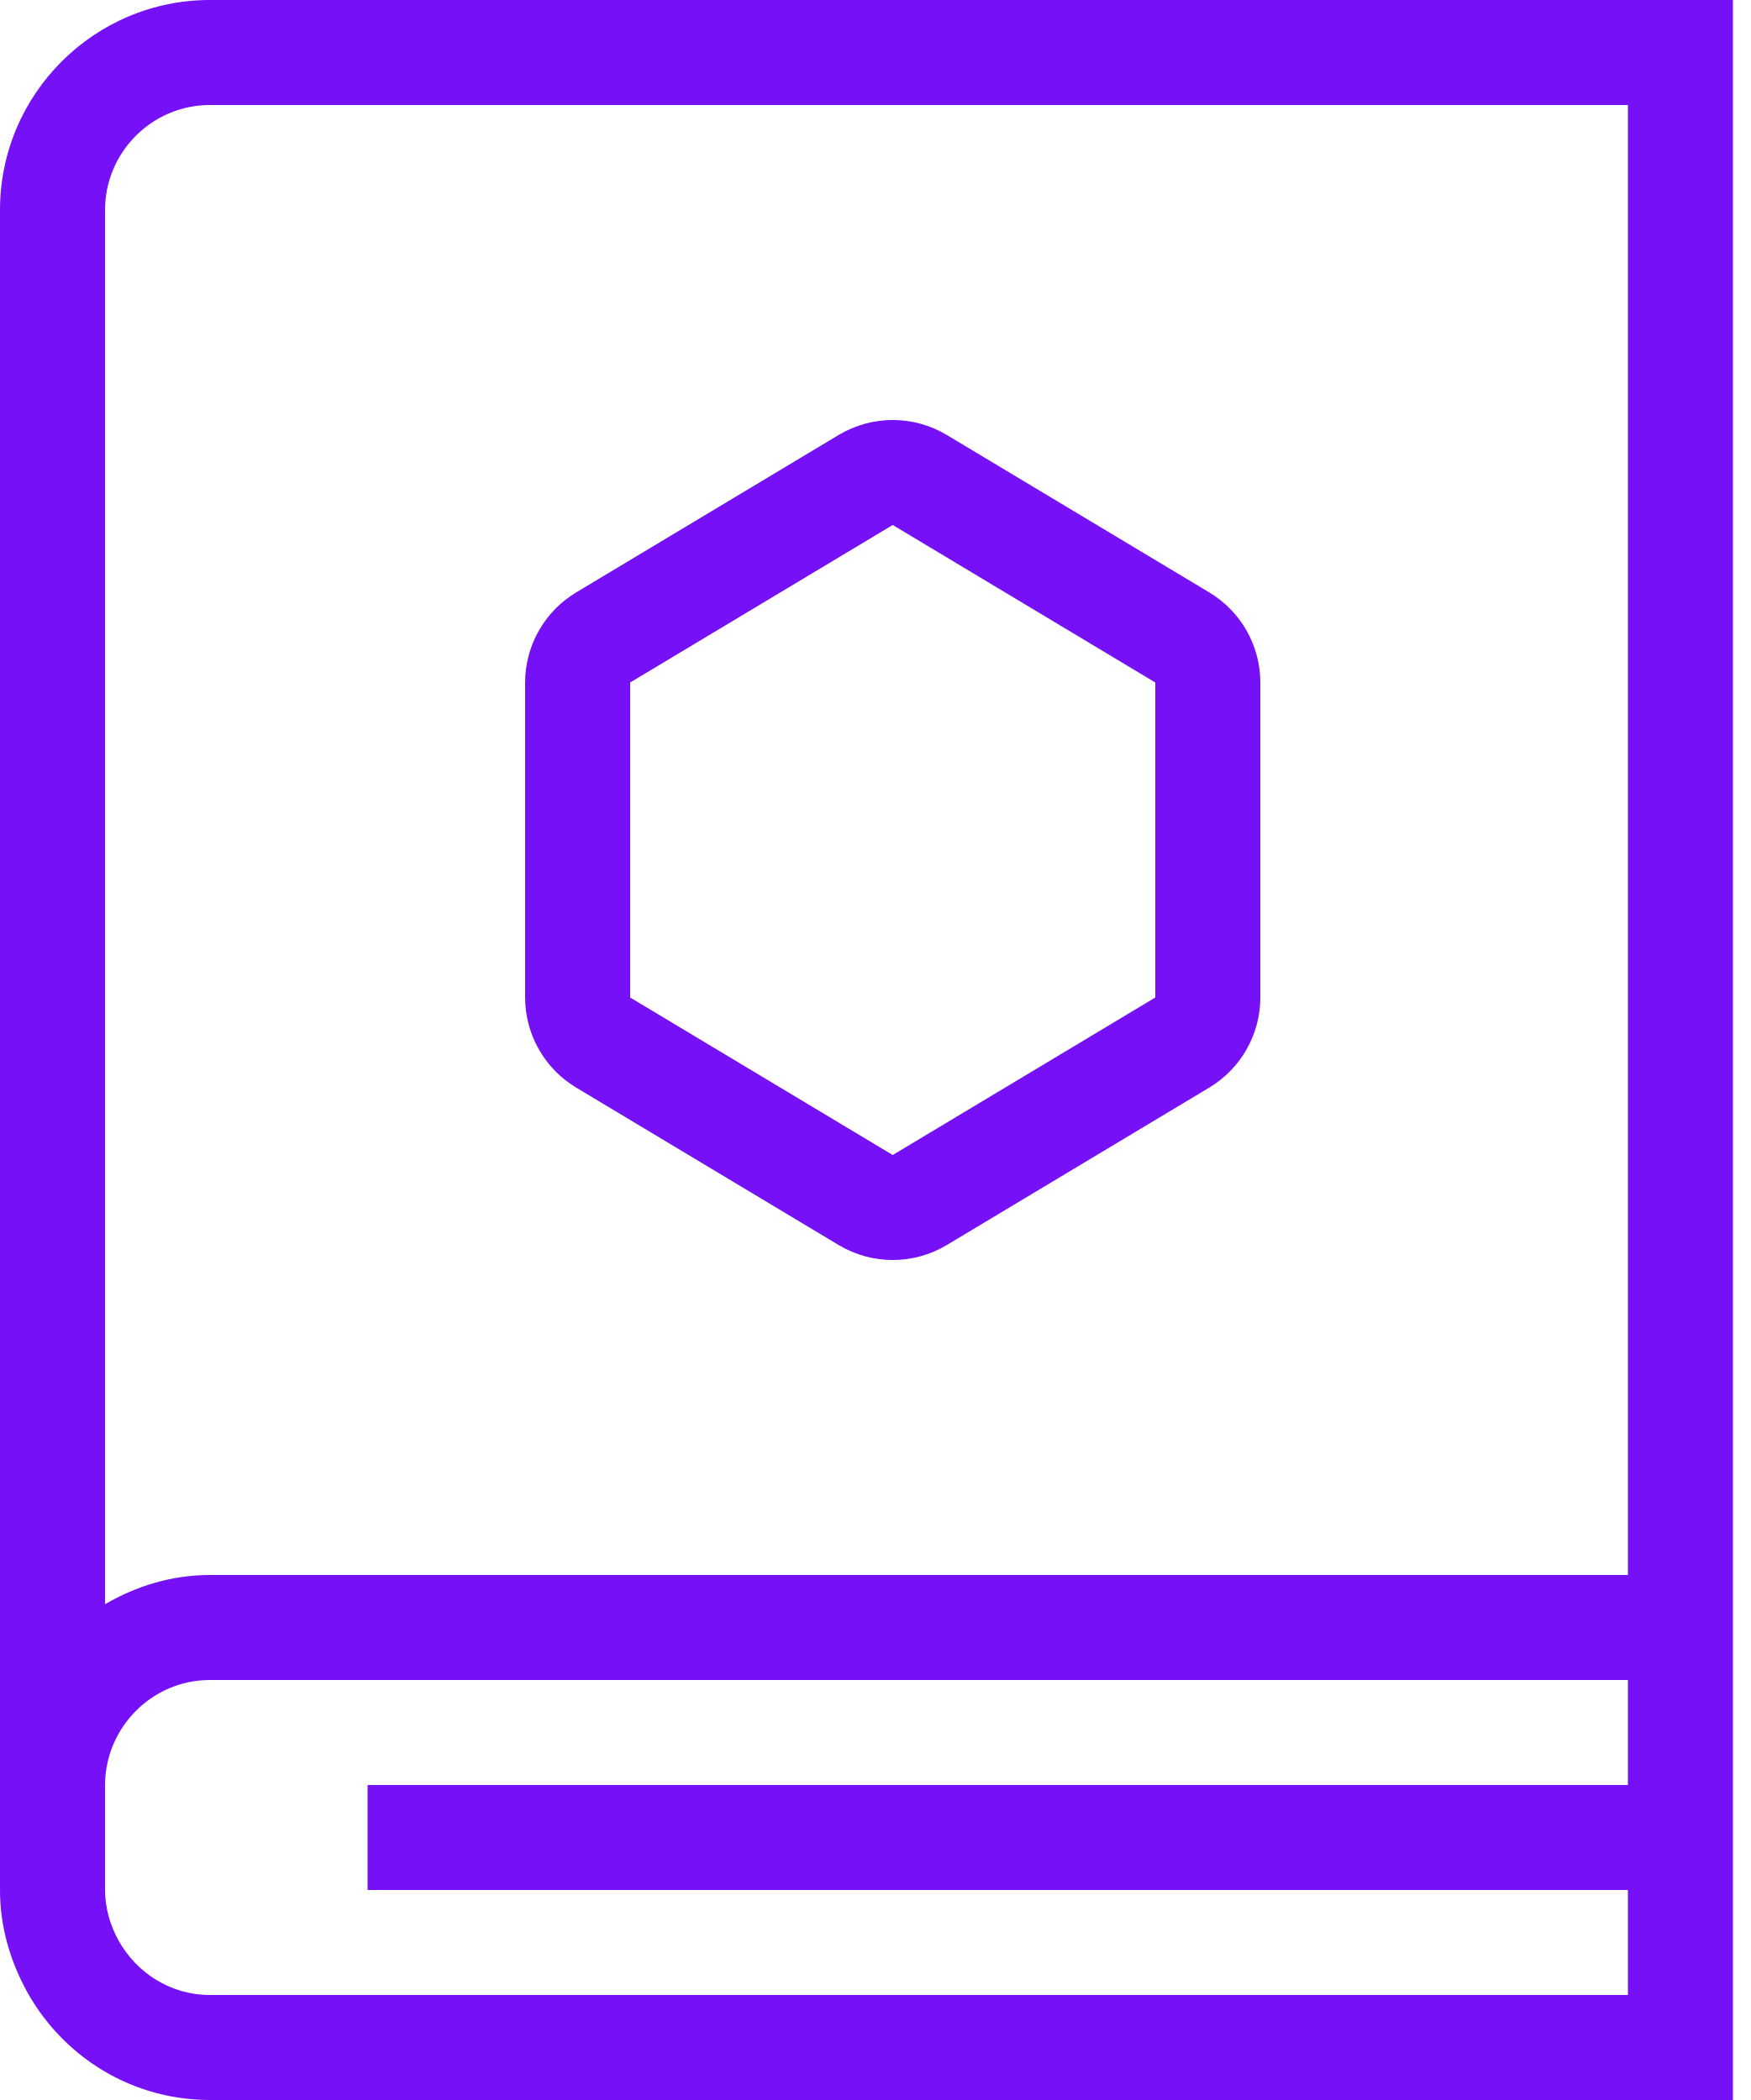
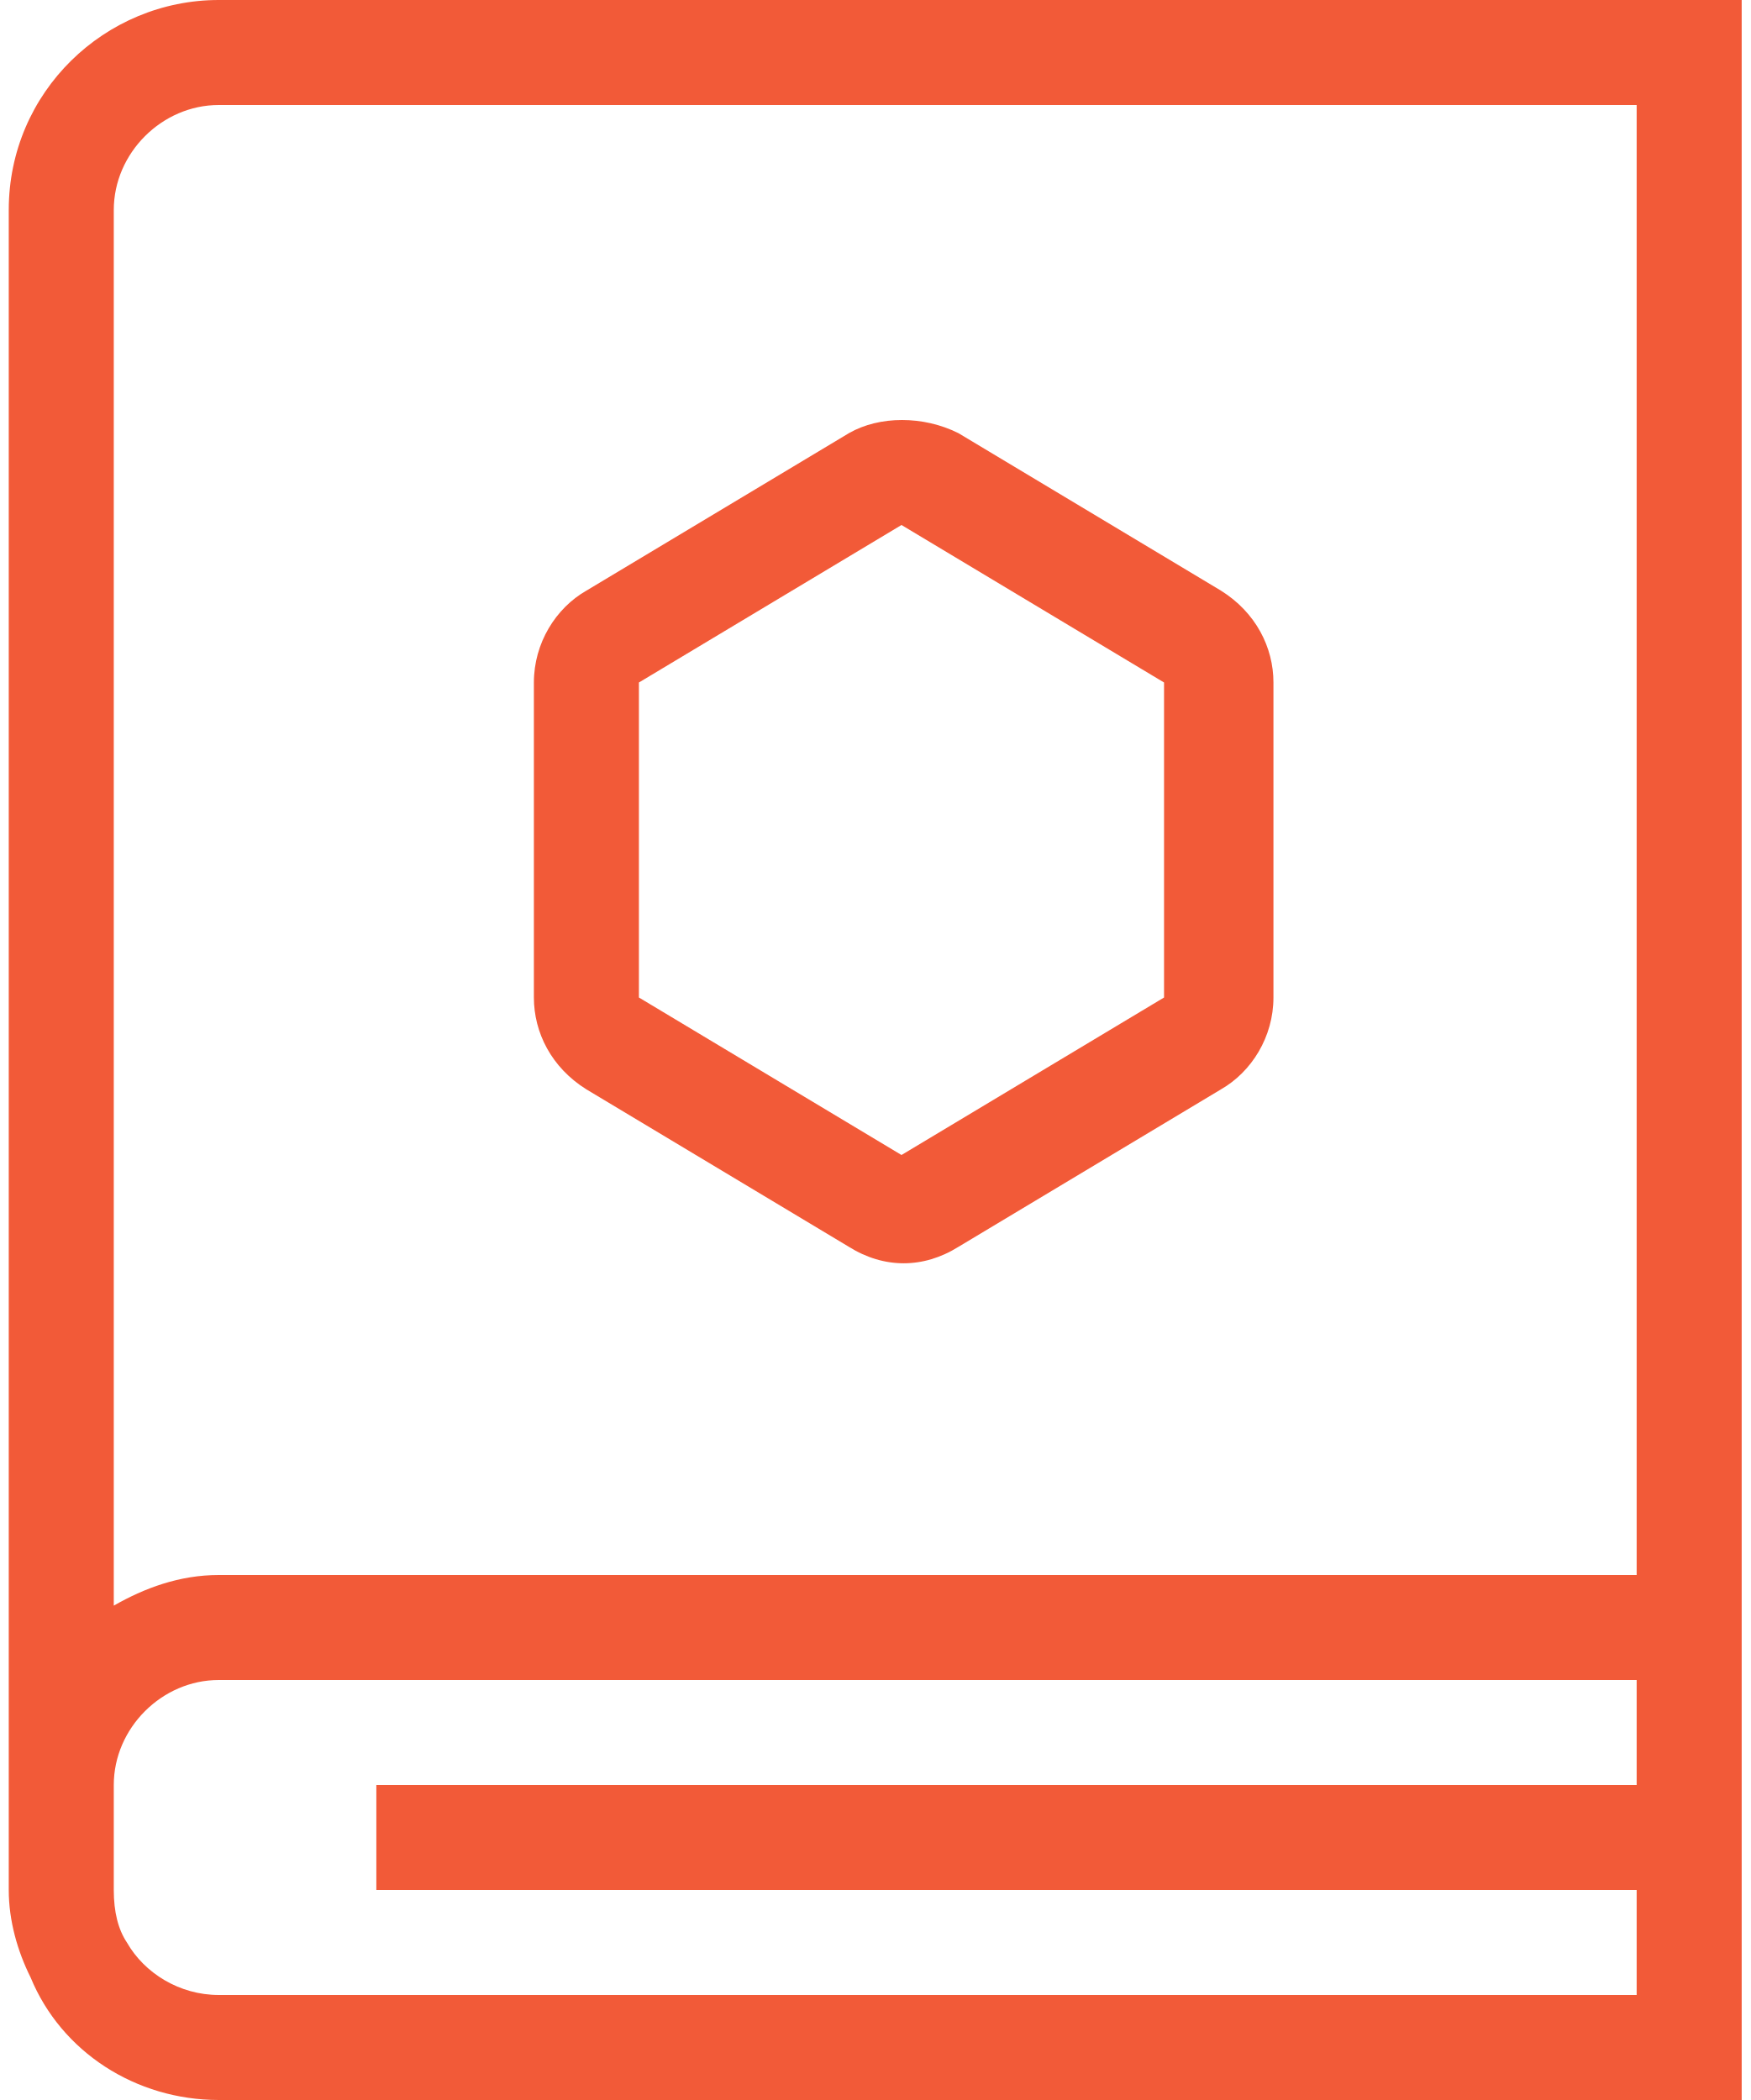
- <svg xmlns="http://www.w3.org/2000/svg" width="40px" height="48px" viewBox="0 0 40 48" version="1.1">
-   <g id="Website" stroke="none" stroke-width="1" fill="none" fill-rule="evenodd">
-     <path d="M37.2,36 L4.796,36 C3.922,36 3.109,36.254 2.4,36.668 L2.4,4.8 C2.4,3.478 3.478,2.4 4.796,2.4 L37.2,2.4 L37.2,36 Z M37.2,40.8 L8.4,40.8 L8.4,43.2 L37.2,43.2 L37.2,45.6 L4.796,45.6 C3.895,45.6 3.118,45.091 2.708,44.353 C2.519,44.008 2.4,43.615 2.4,43.188 L2.4,40.812 C2.4,39.481 3.48,38.4 4.796,38.4 L37.2,38.4 L37.2,40.8 Z M39.6,0 L39.6,48 L4.796,48 C2.881,48 1.242,46.872 0.474,45.244 C0.178,44.621 0,43.933 0,43.2 L0,43.2 L0,4.8 C0,2.149 2.158,0 4.796,0 L4.796,0 L39.6,0 Z M19.165,9.942 L13.165,13.542 C12.443,13.975 12,14.758 12,15.6 L12,22.8 C12,23.642 12.443,24.425 13.165,24.858 L19.165,28.458 C19.925,28.914 20.875,28.914 21.635,28.458 L27.635,24.858 C28.357,24.425 28.8,23.642 28.8,22.8 L28.8,15.6 C28.8,14.758 28.357,13.975 27.635,13.542 L21.635,9.942 C20.875,9.486 19.925,9.486 19.165,9.942 Z M20.4,12 L26.4,15.6 L26.4,22.8 L20.4,26.4 L14.4,22.8 L14.4,15.6 L20.4,12 Z" id="mentor" fill="#7510F7" />
+ <svg xmlns="http://www.w3.org/2000/svg" version="1.1" id="Layer_1" x="0px" y="0px" viewBox="0 0 40 48" style="enable-background:new 0 0 40 48;" xml:space="preserve">
+   <style type="text/css">
+ 	.st0{fill-rule:evenodd;clip-rule:evenodd;fill:#F25A38;}
+ </style>
+   <g id="Website">
+     <path id="mentor" class="st0" d="M37.4,36H5c-0.9,0-1.7,0.3-2.4,0.7V4.8c0-1.3,1.1-2.4,2.4-2.4h32.4V36z M37.4,40.8H8.6v2.4h28.8   v2.4H5c-0.9,0-1.7-0.5-2.1-1.2c-0.2-0.3-0.3-0.7-0.3-1.2v-2.4c0-1.3,1.1-2.4,2.4-2.4h32.4V40.8z M39.8,0v48H5   c-1.9,0-3.6-1.1-4.3-2.8c-0.3-0.6-0.5-1.3-0.5-2l0,0V4.8C0.2,2.1,2.4,0,5,0l0,0H39.8z M19.4,9.9l-6,3.6c-0.7,0.4-1.2,1.2-1.2,2.1   v7.2c0,0.8,0.4,1.6,1.2,2.1l6,3.6c0.8,0.5,1.7,0.5,2.5,0l6-3.6c0.7-0.4,1.2-1.2,1.2-2.1v-7.2c0-0.8-0.4-1.6-1.2-2.1l-6-3.6   C21.1,9.5,20.1,9.5,19.4,9.9z M20.6,12l6,3.6v7.2l-6,3.6l-6-3.6v-7.2L20.6,12z" />
  </g>
</svg>
